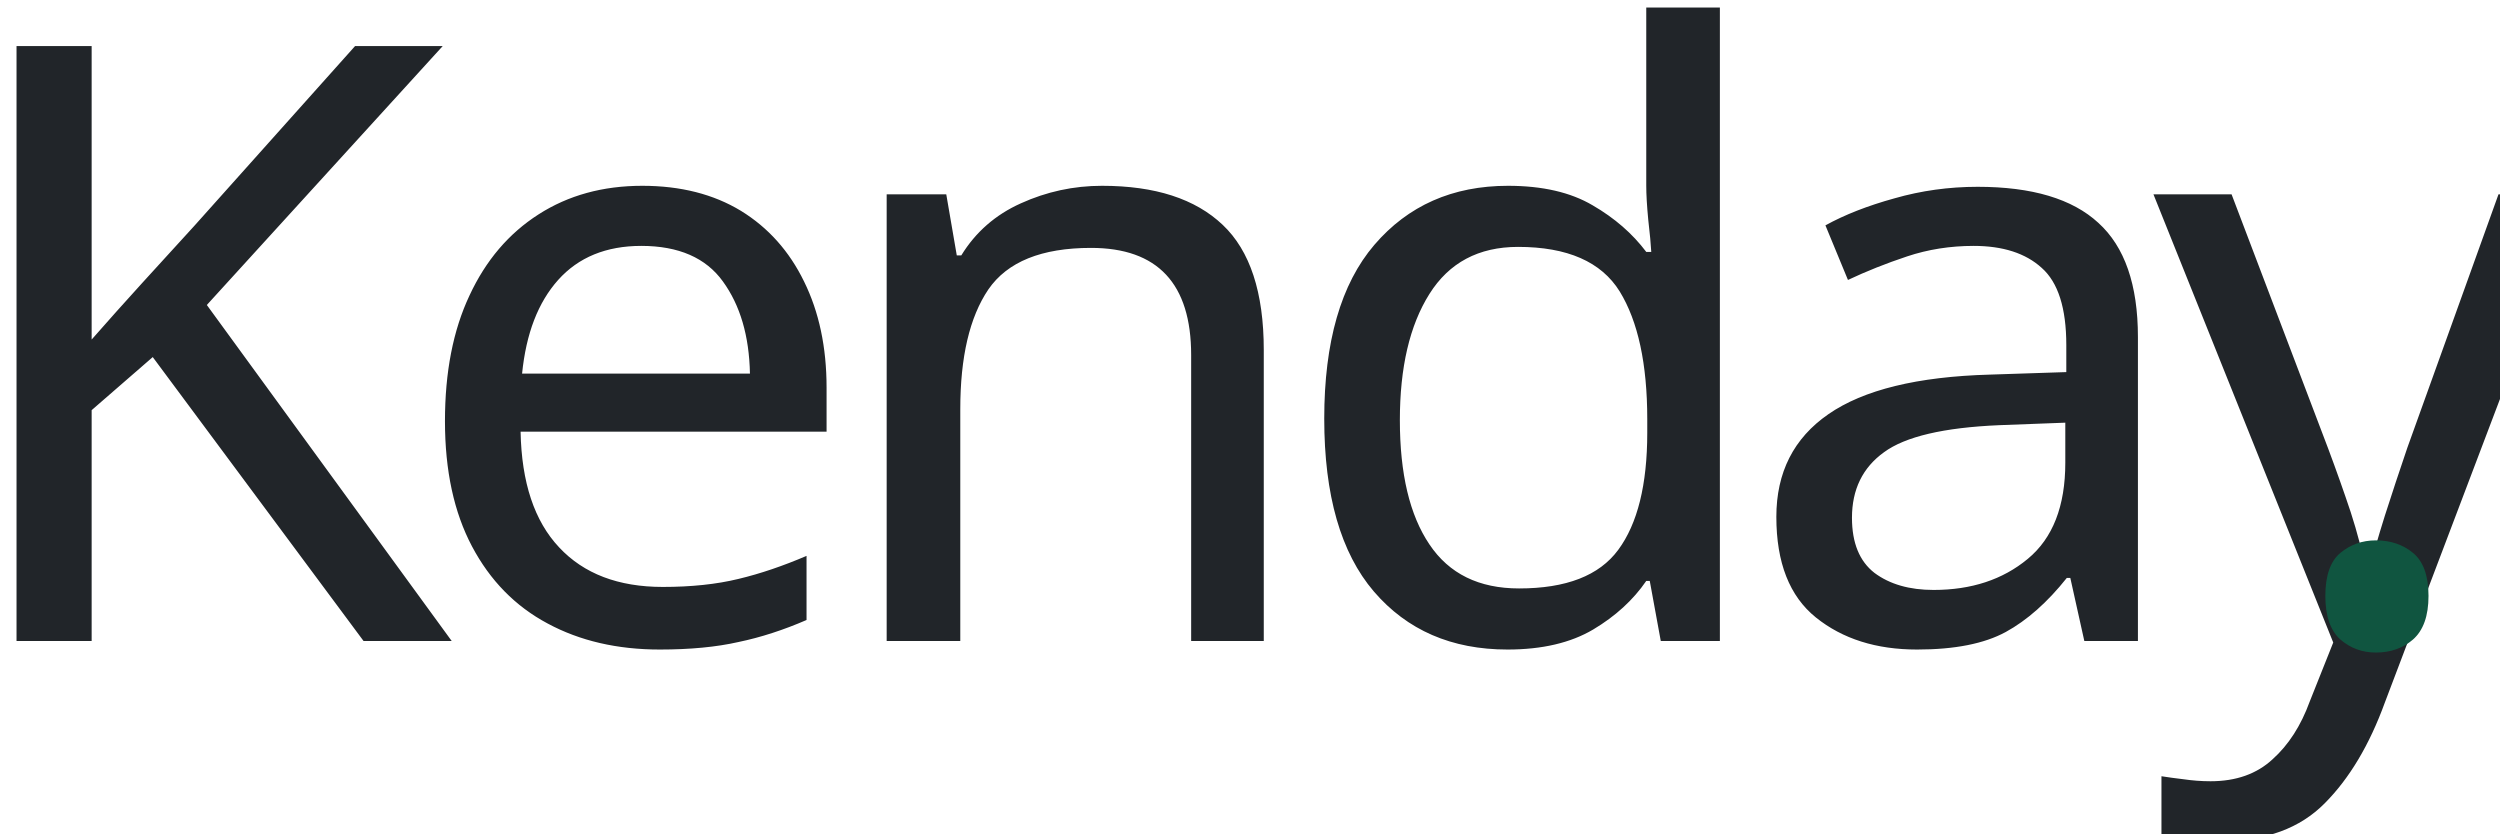
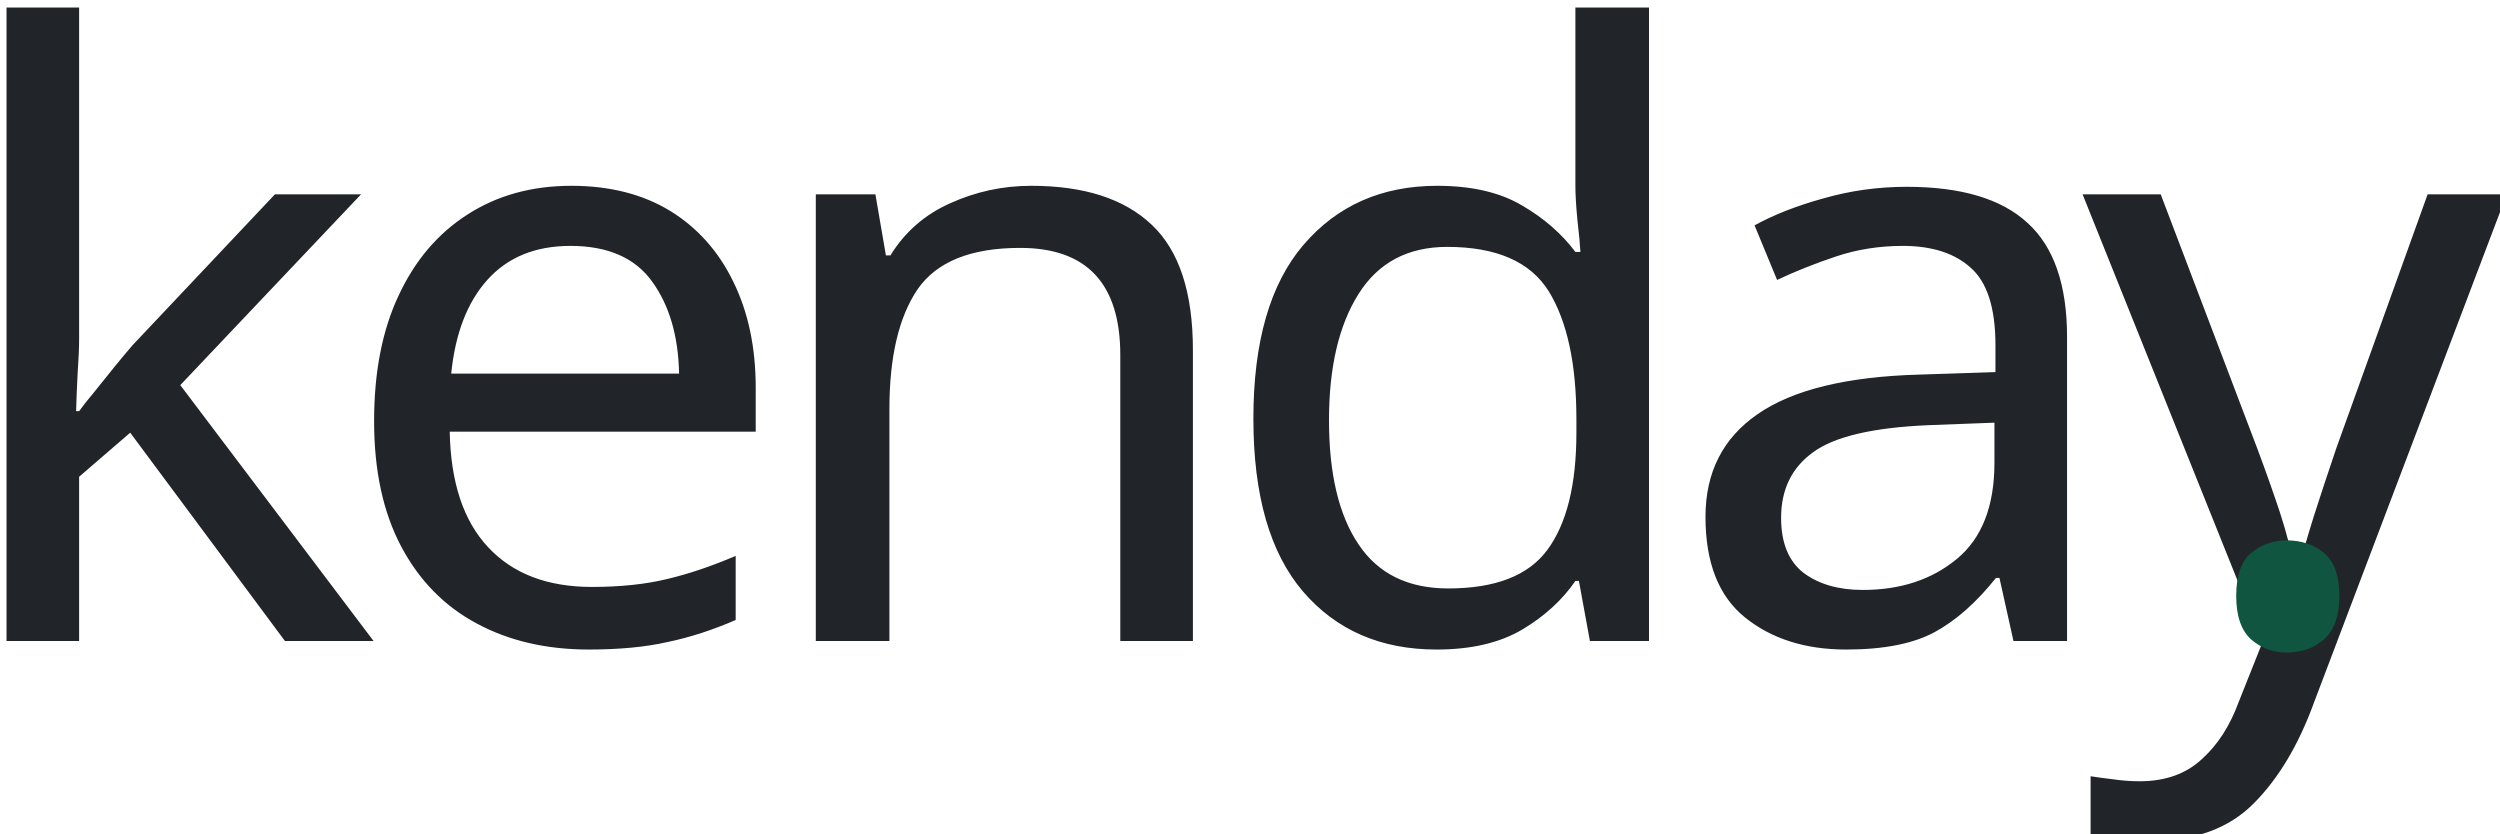
<svg xmlns="http://www.w3.org/2000/svg" width="78px" height="26px" viewBox="0 0 78 26" version="1.1">
  <g id="logo" stroke="none" stroke-width="1" fill="none" fill-rule="evenodd" font-family="Apercu-Medium, Apercu" font-size="26" font-weight="400" letter-spacing="-1.65">
-     <text id="Kenday.">
-       <tspan x="-2" y="20" fill="#212529">Kenday</tspan>
-       <tspan x="70.676" y="20" fill="#105540">.</tspan>
+     <text id="kenday.">
+       <tspan x="-2" y="20" fill="#212529">kenday</tspan>
+       <tspan x="67.894" y="20" fill="#105540">.</tspan>
    </text>
  </g>
</svg>
